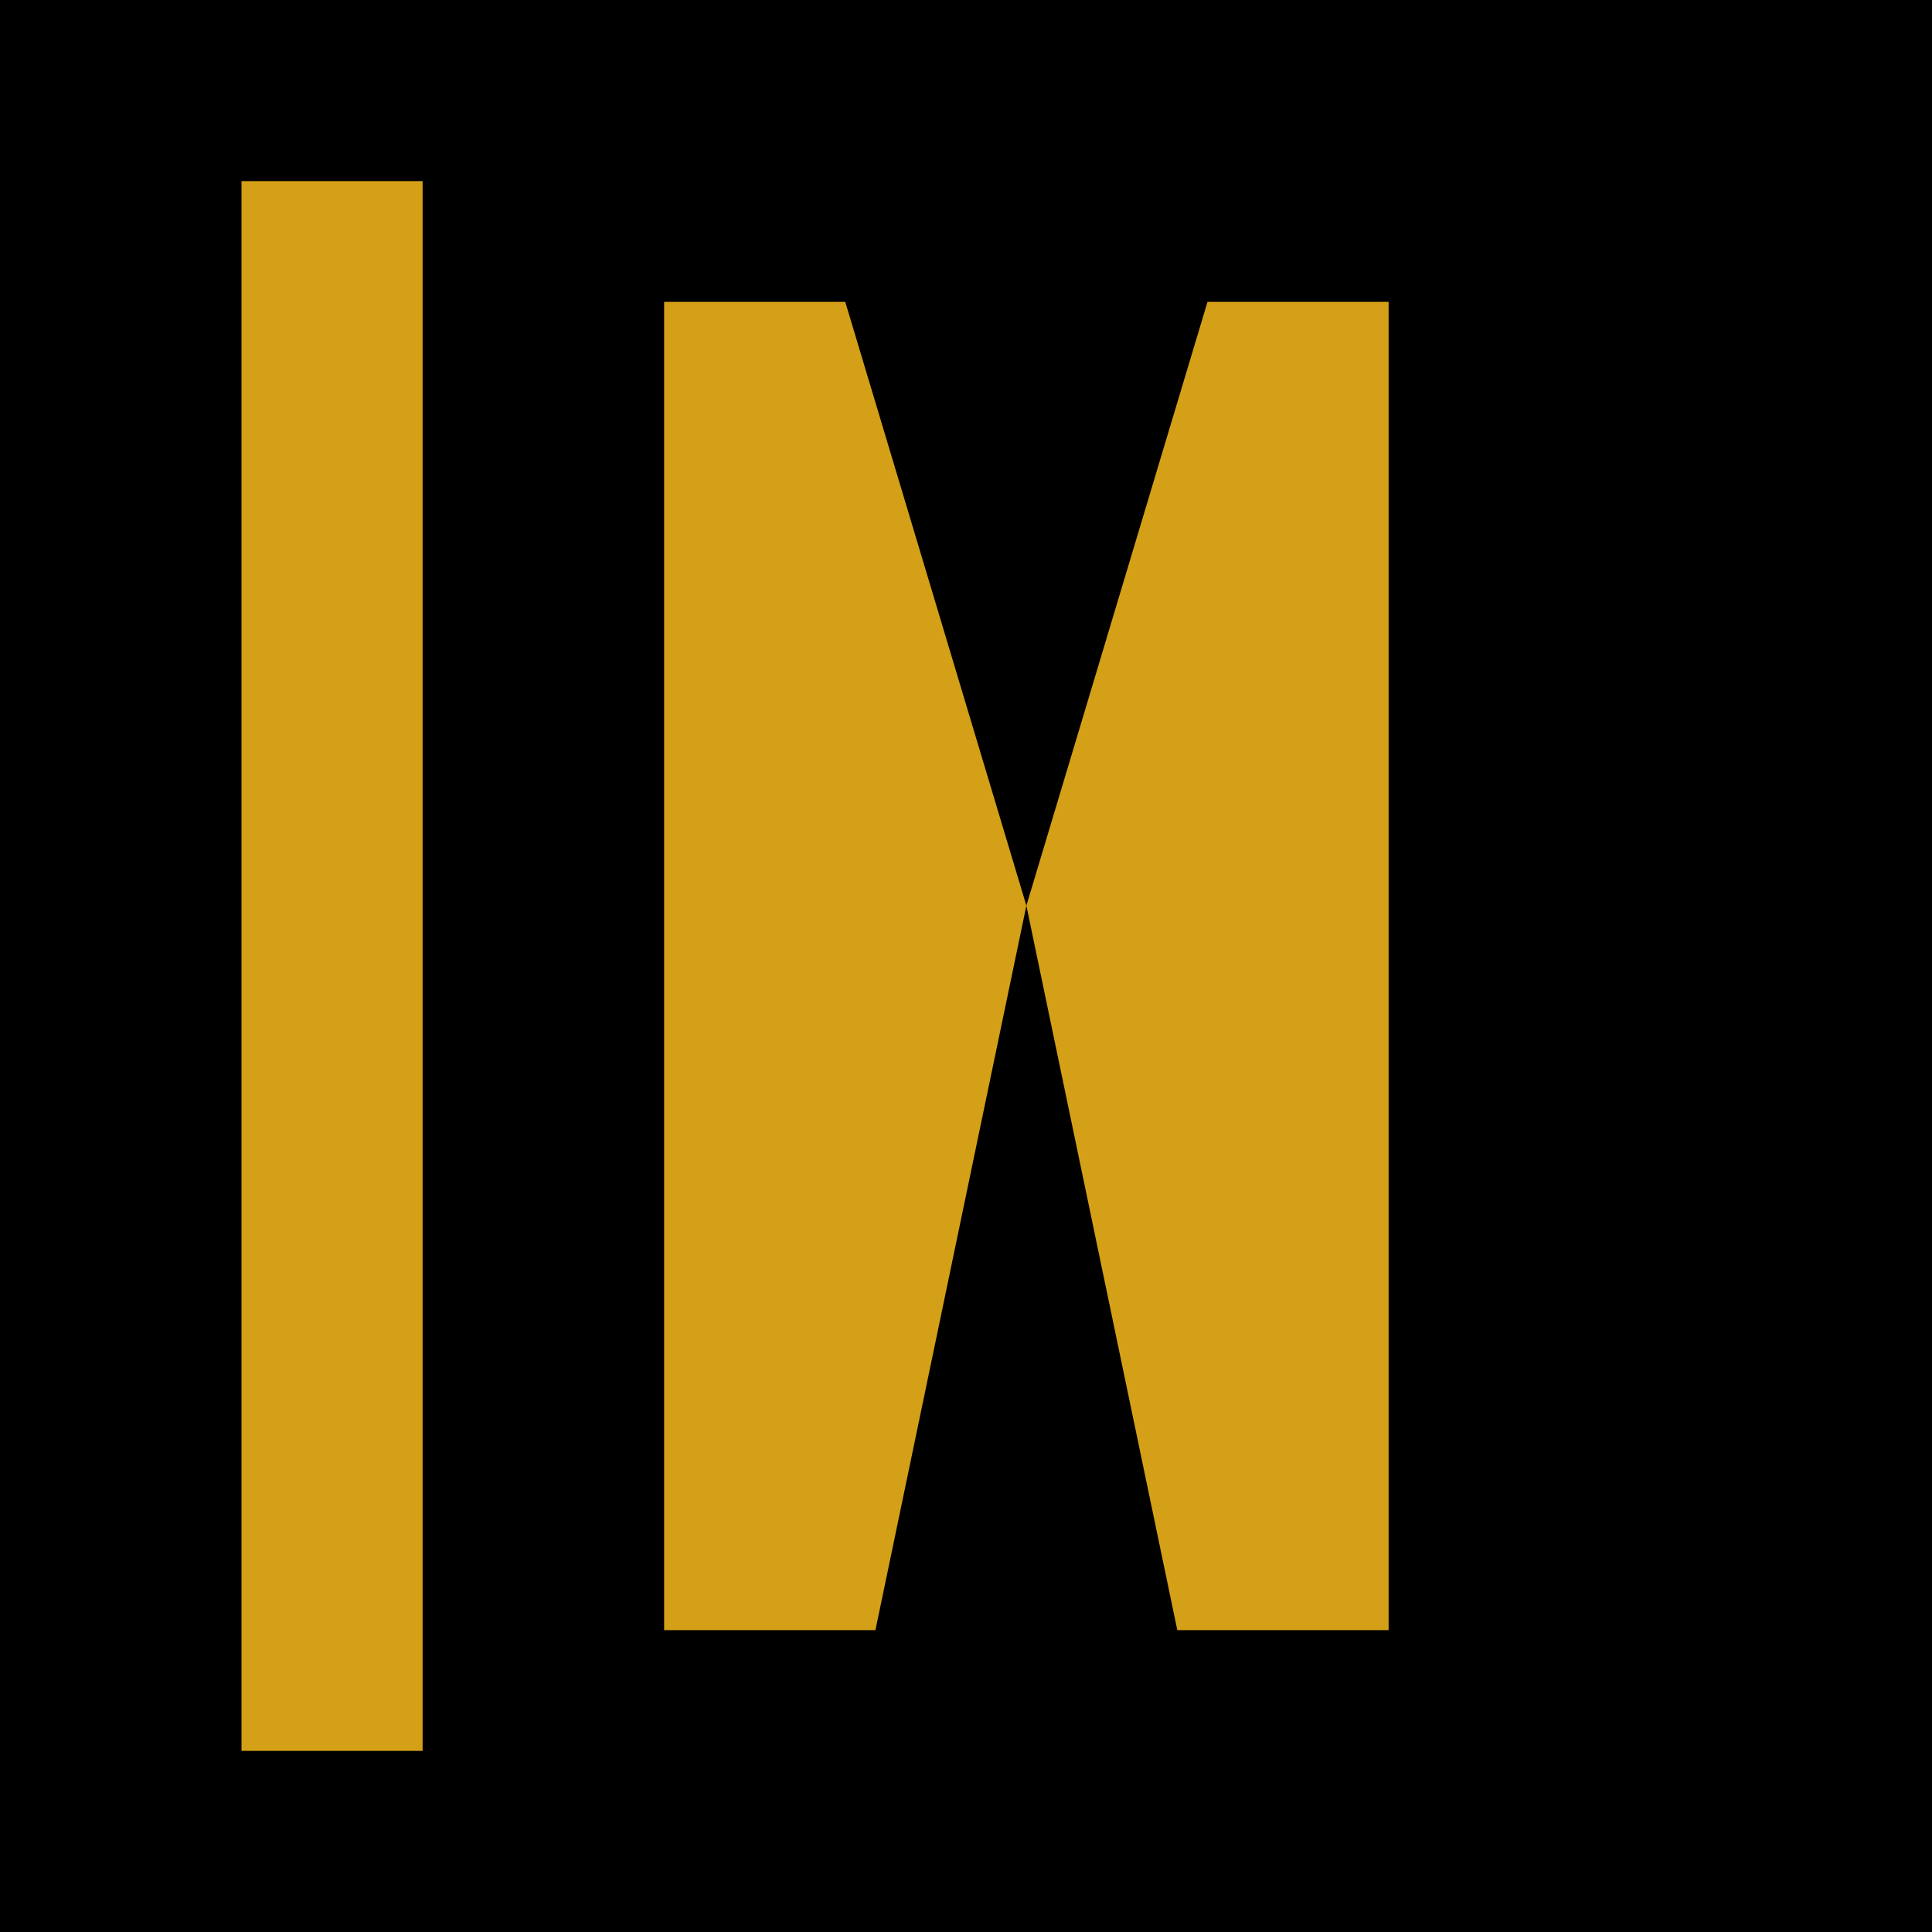
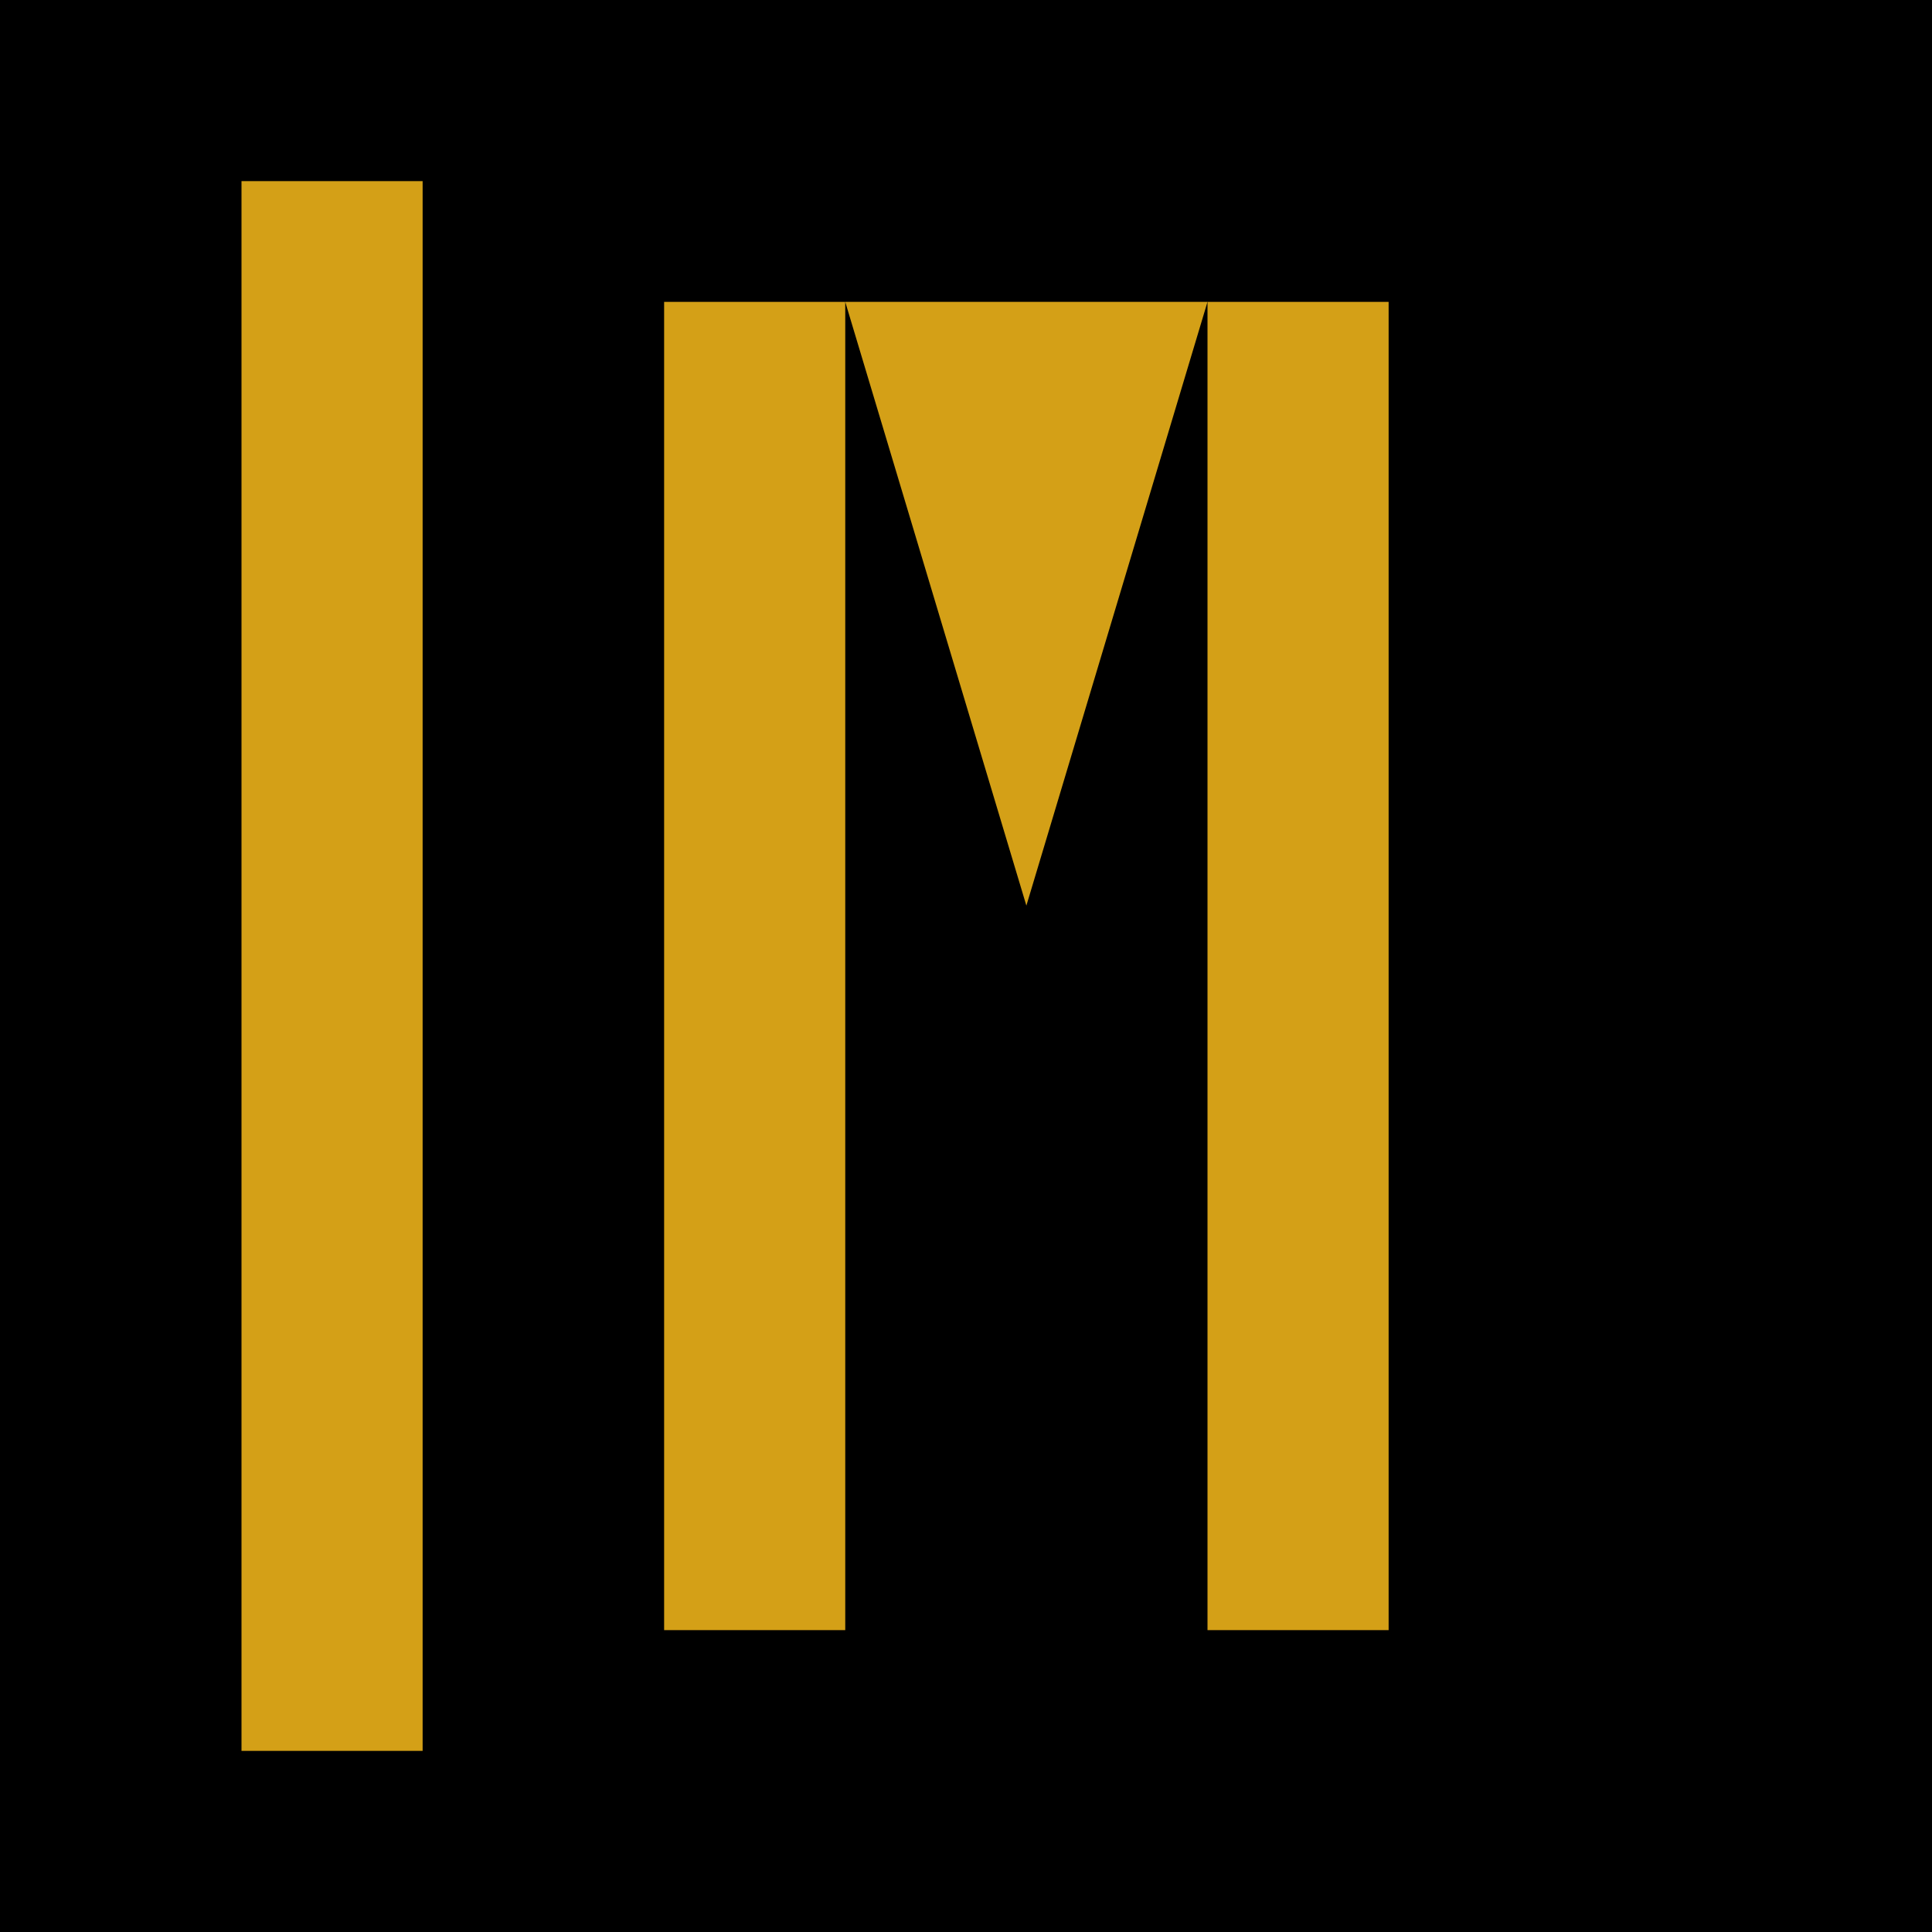
<svg xmlns="http://www.w3.org/2000/svg" viewBox="0 0 32 32">
  <rect width="32" height="32" fill="#000000" />
  <rect x="4" y="3" width="3" height="26" fill="#d4a017" />
-   <path fill="#d4a017" d="M11 5 V27 H14.5 L17 15 L19.5 27 H23 V5 H20 L17 15 L14 5 Z" />
+   <rect x="11" y="5" width="3" height="22" fill="#d4a017" />
+   <rect x="20" y="5" width="3" height="22" fill="#d4a017" />
+   <polygon points="14,5 17,15 20,5" fill="#d4a017" />
</svg>
